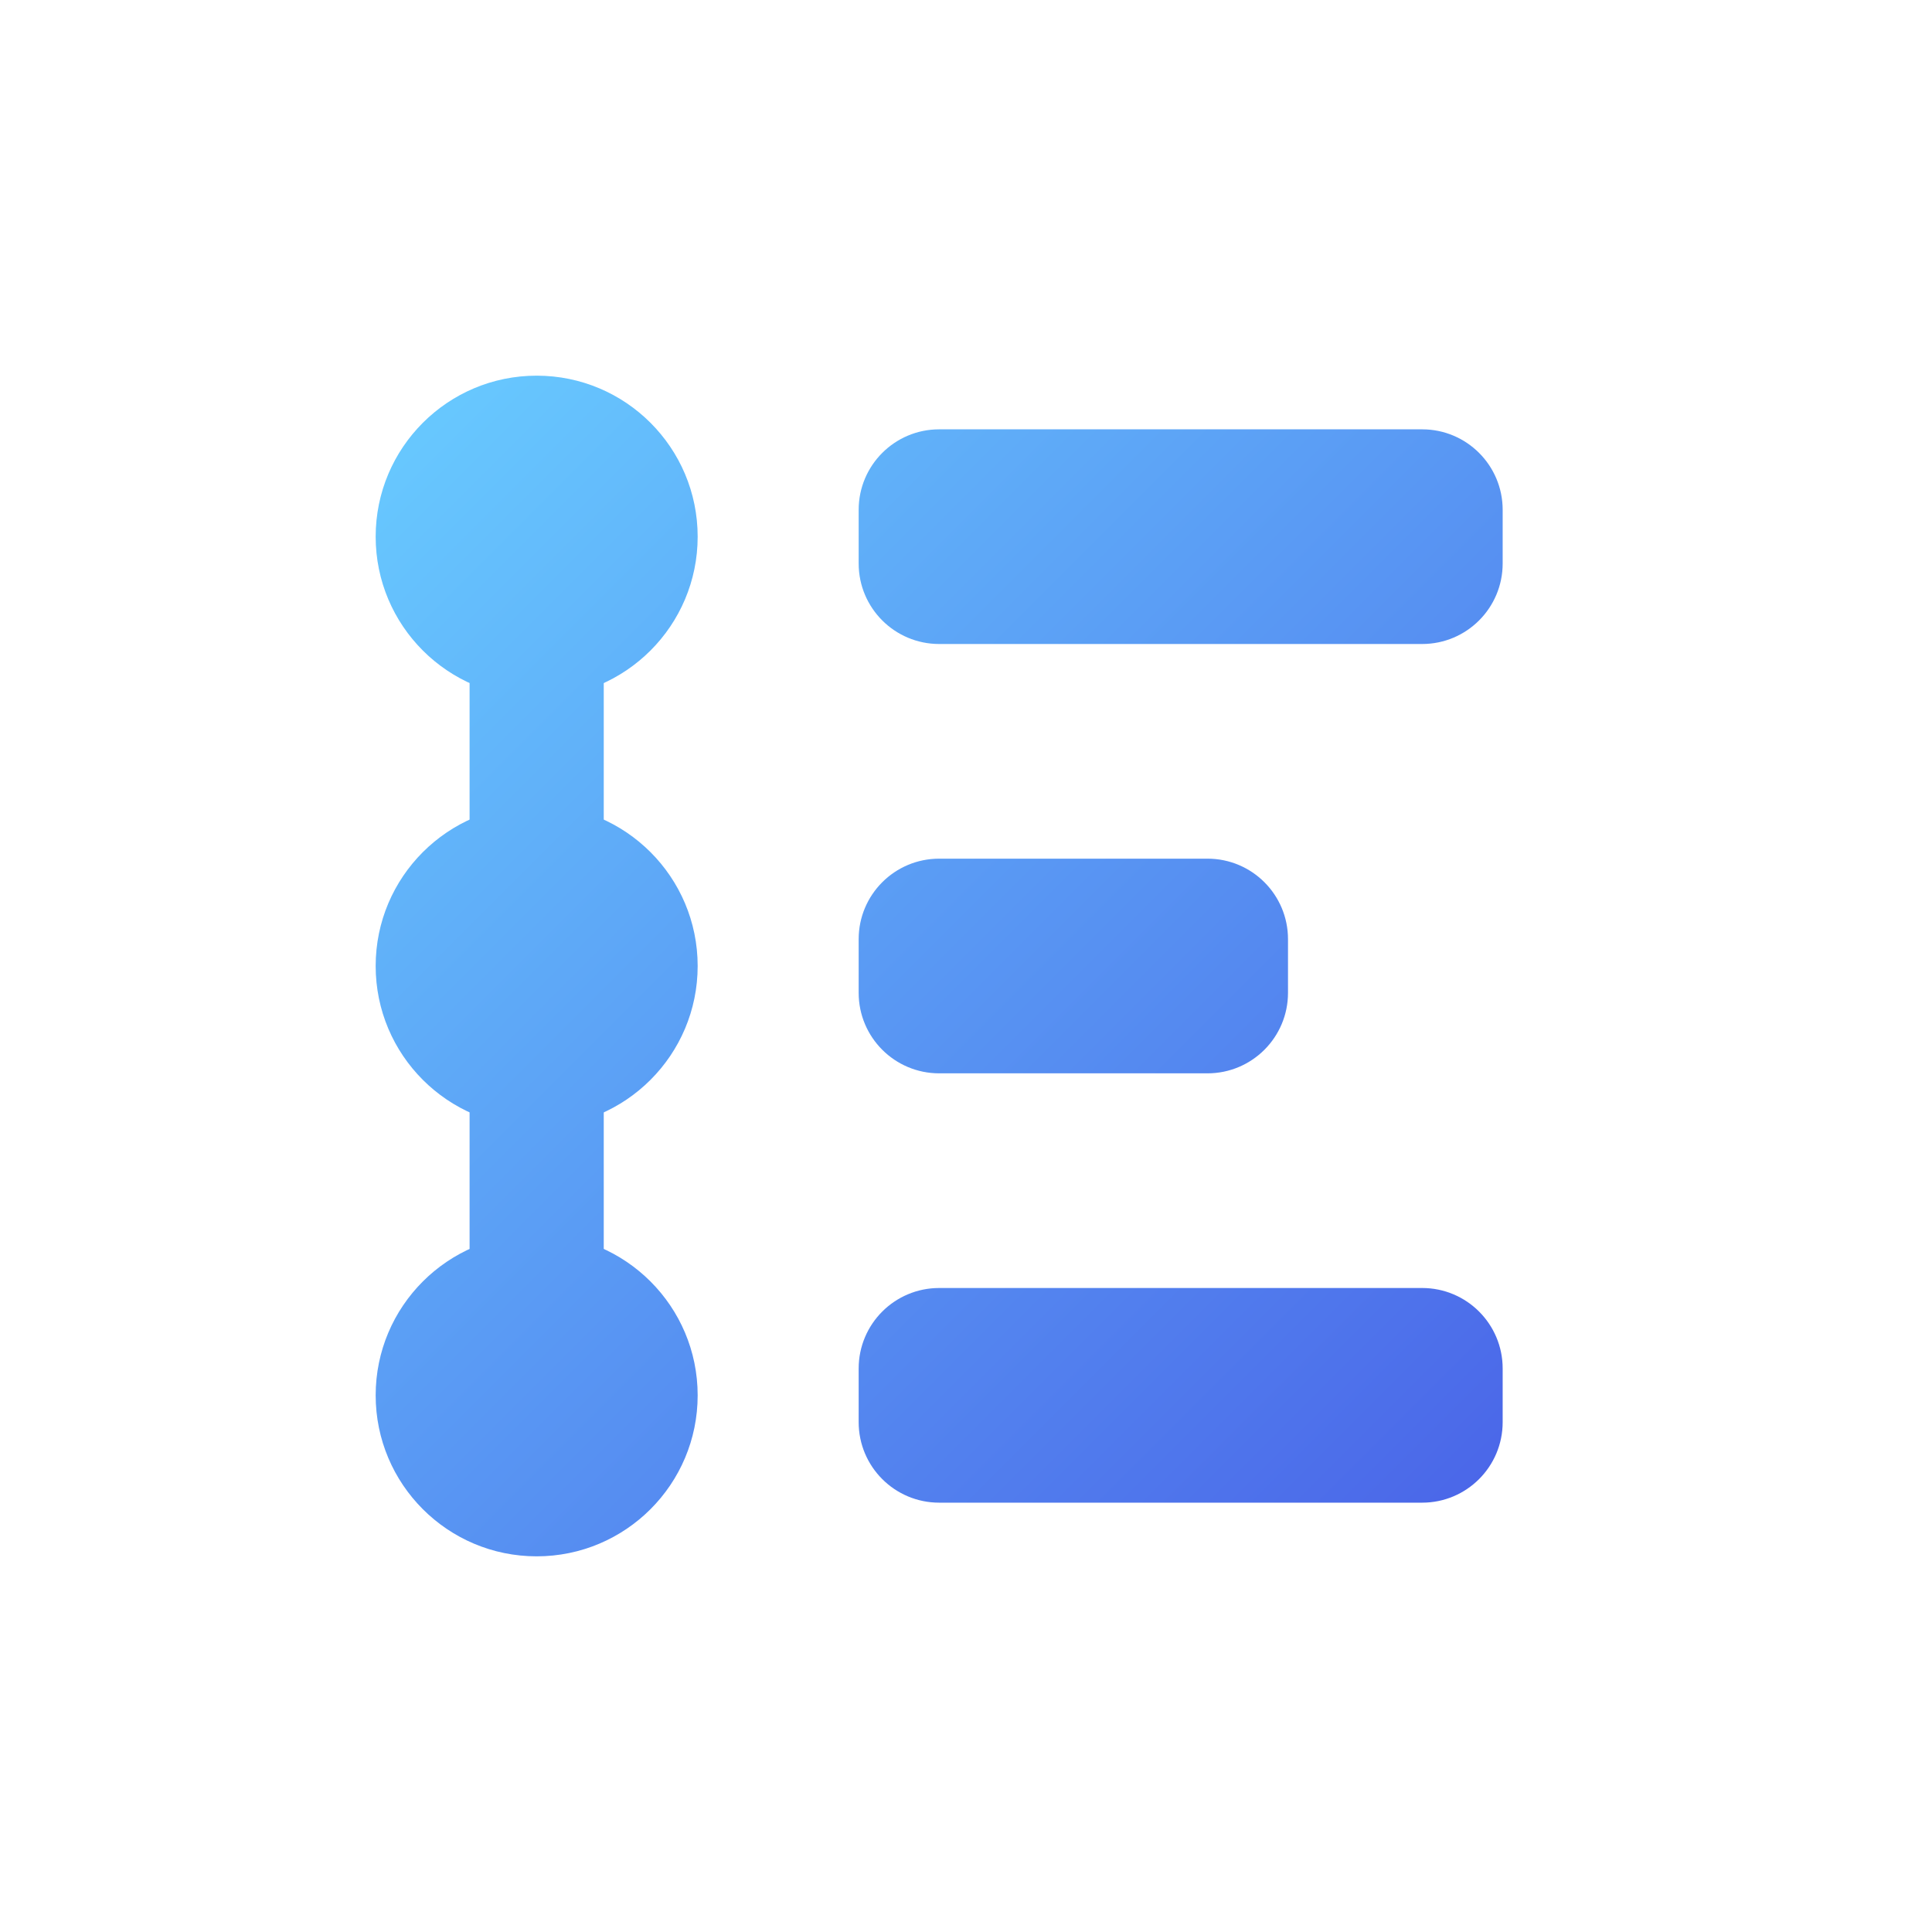
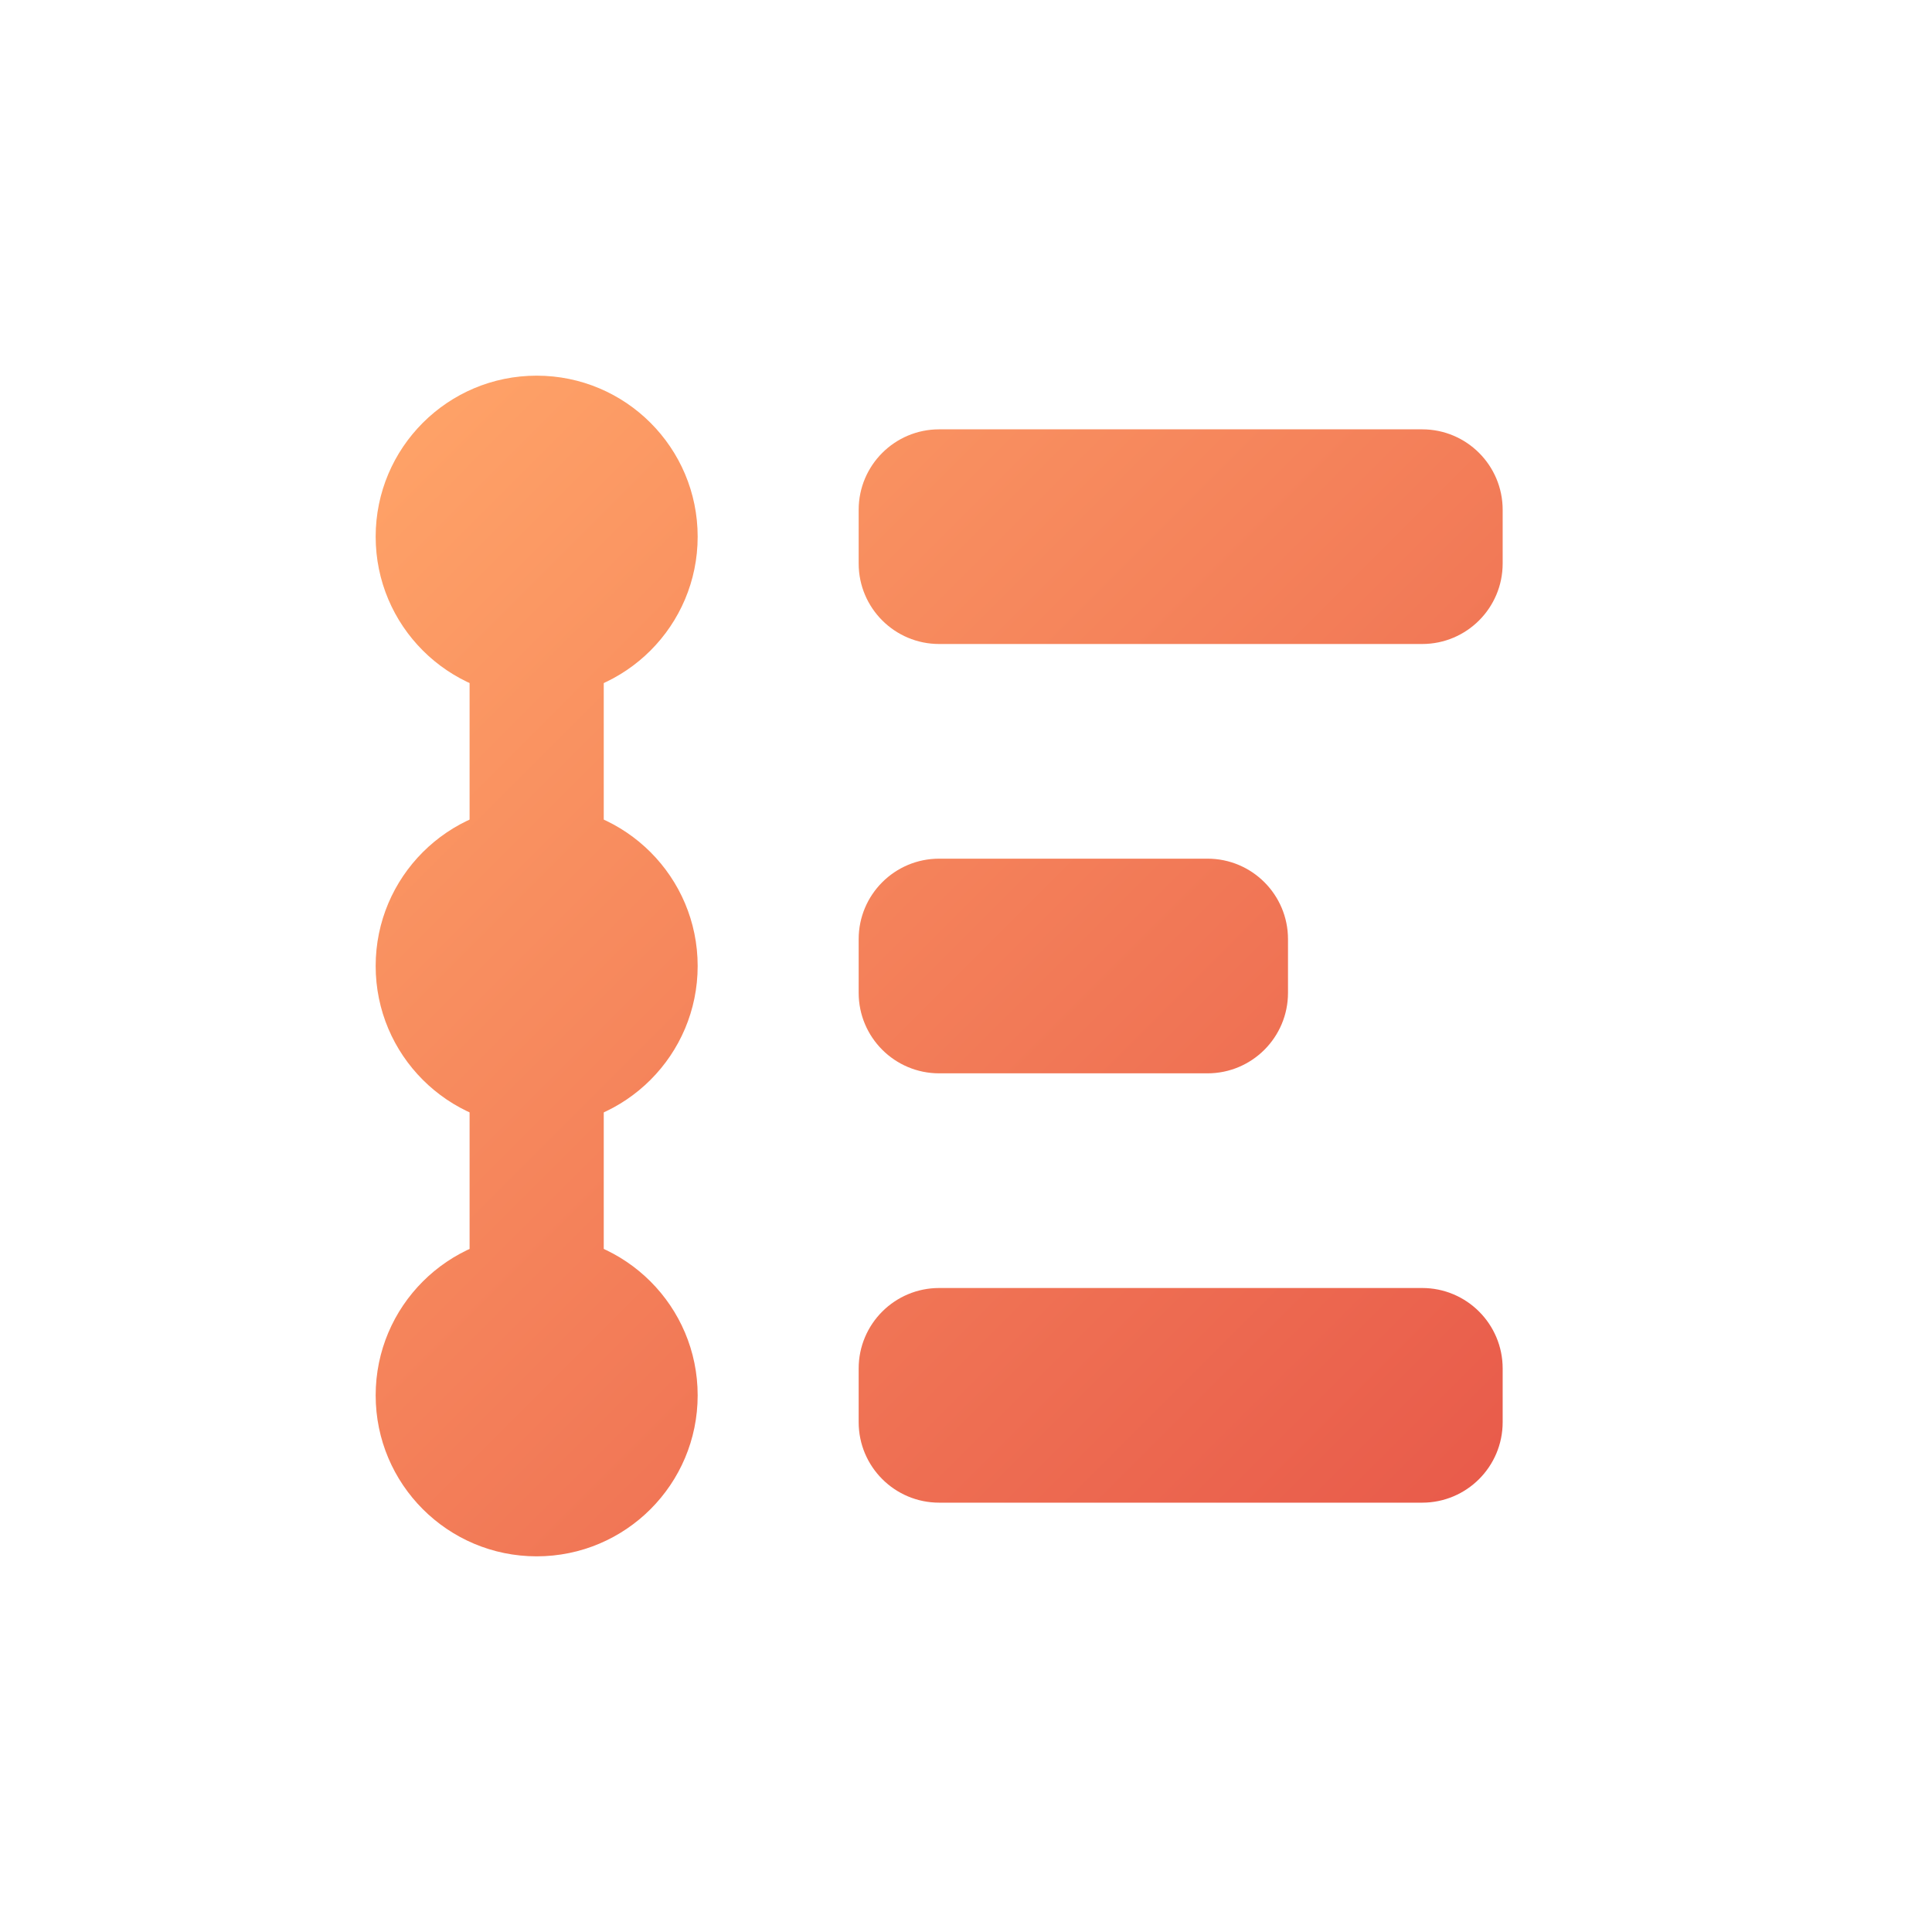
<svg xmlns="http://www.w3.org/2000/svg" width="36" height="36" viewBox="0 0 36 36" fill="none">
  <path d="M10 10V26" stroke="url(#timeline)" stroke-width="2.5" />
  <g fill="url(#timeline)">
    <circle cx="10" cy="10" r="3" />
    <circle cx="10" cy="18" r="3" />
    <circle cx="10" cy="26" r="3" />
    <rect x="16" y="8" width="12" height="4" rx="1.5" />
    <rect x="16" y="16" width="8" height="4" rx="1.5" />
    <rect x="16" y="24" width="12" height="4" rx="1.5" />
  </g>
  <defs>
    <linearGradient id="timeline" x1="8" y1="8" x2="28" y2="28" gradientUnits="userSpaceOnUse">
-       <stop stop-color="#67C7FE" />
-       <stop offset="1" stop-color="#4A65E8" />
+       <stop stop-color="#fea167" />
+       <stop offset="1" stop-color="#e85a4a" />
    </linearGradient>
  </defs>
</svg>
